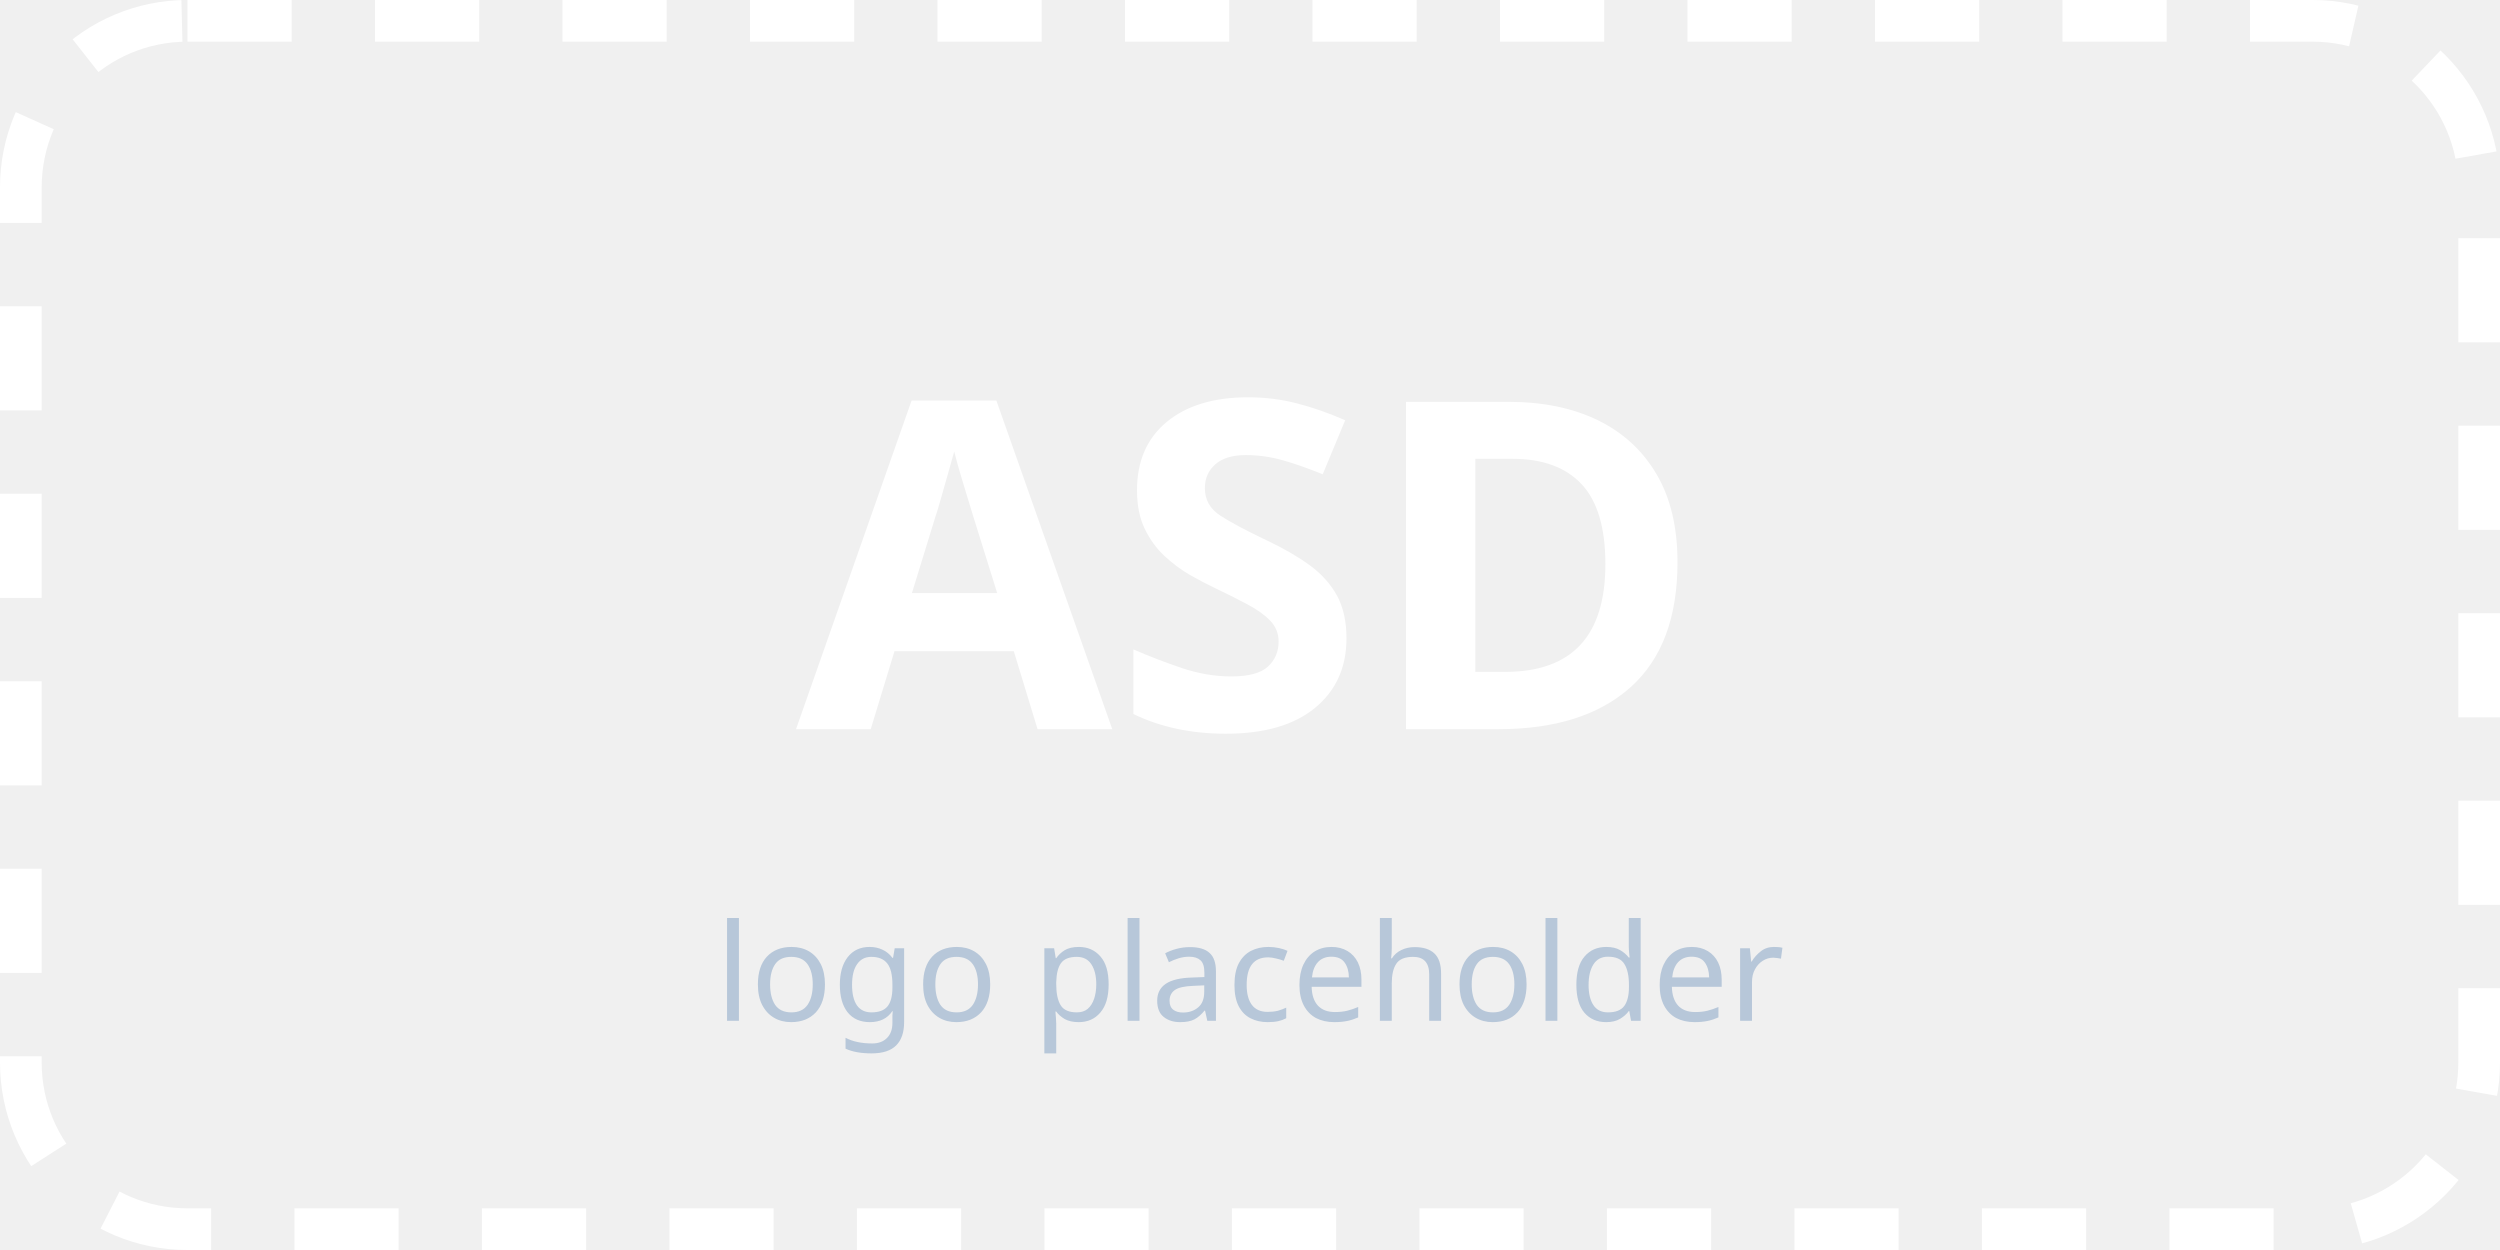
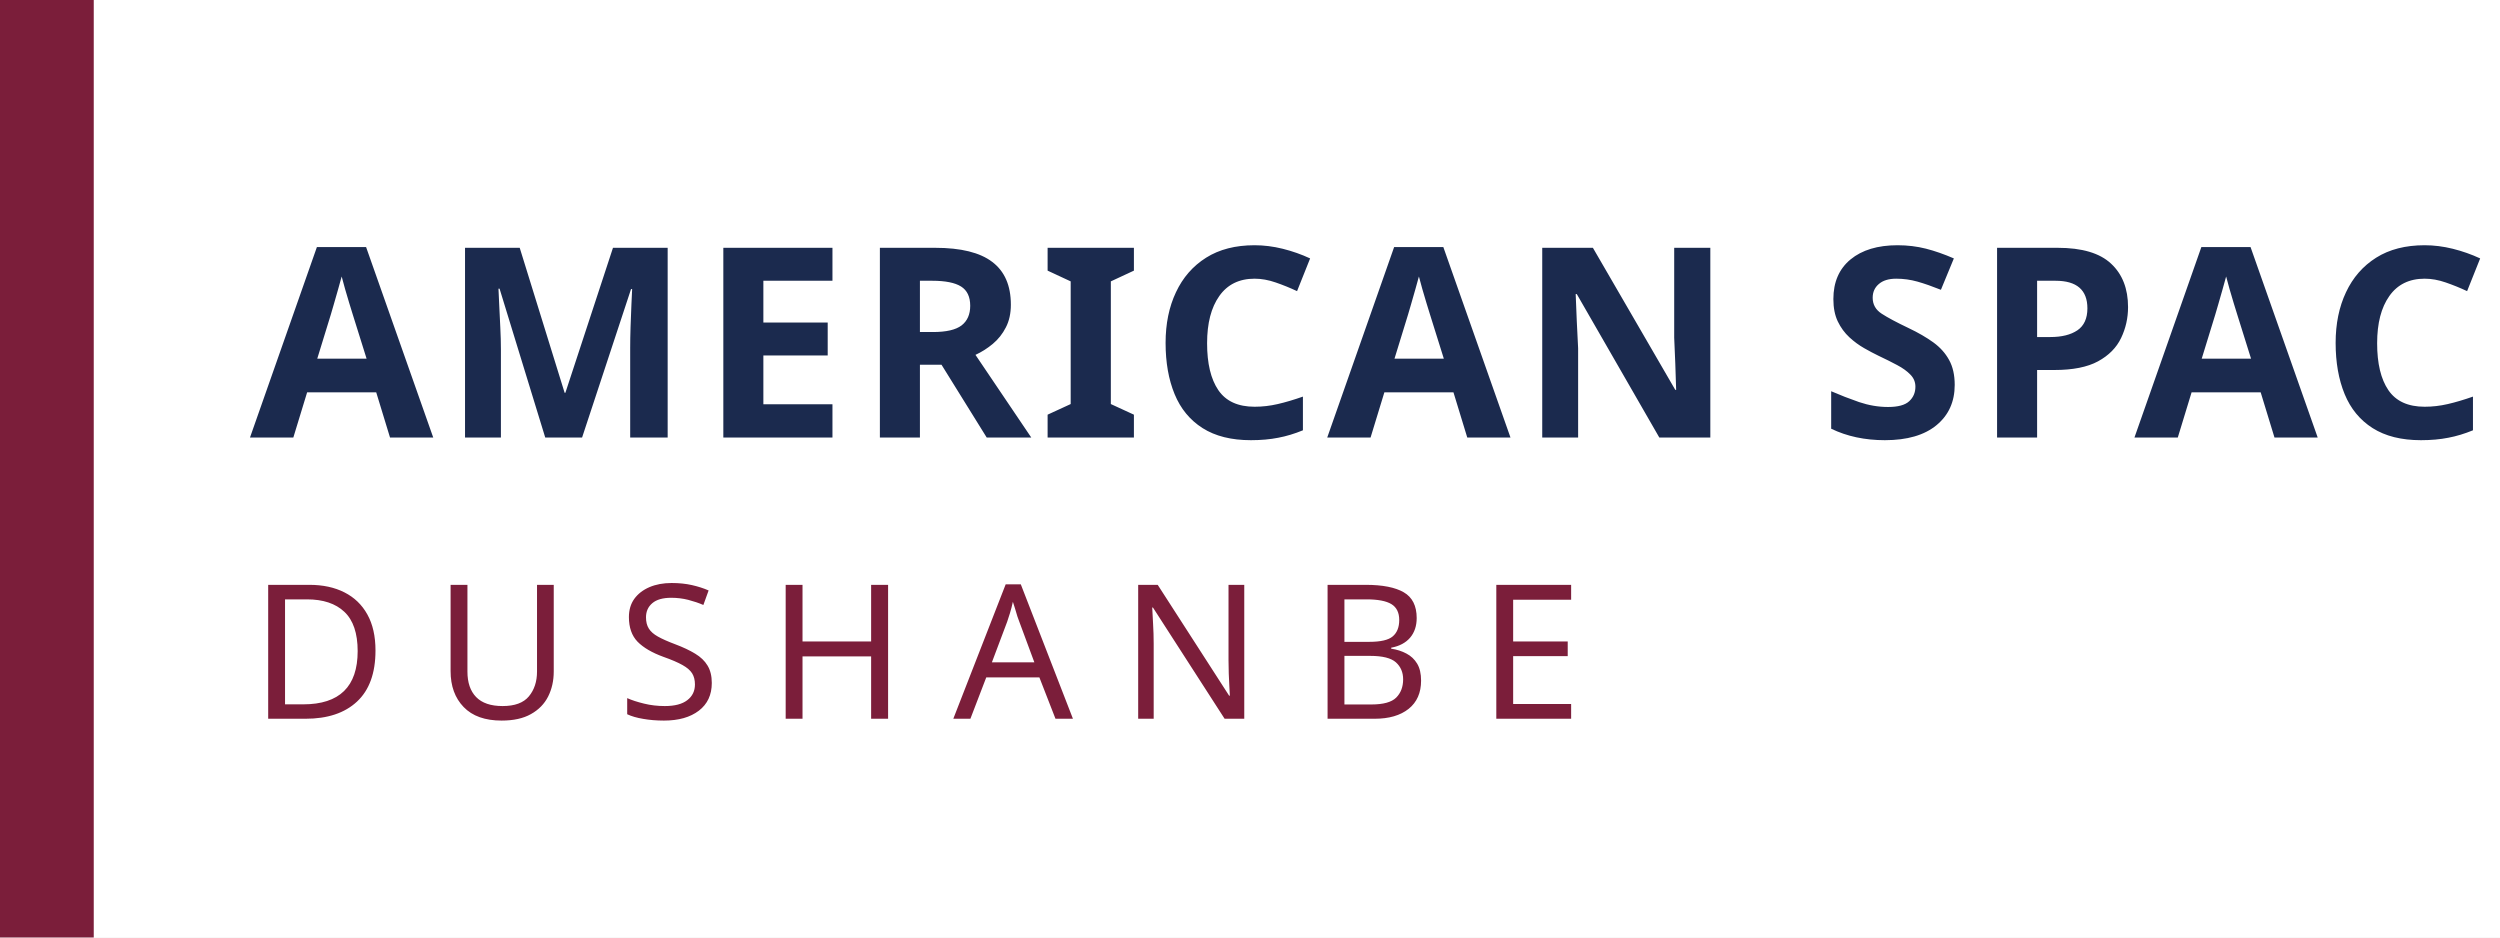
- <svg xmlns="http://www.w3.org/2000/svg" viewBox="0 0 240 120" width="240" height="120">
-   <rect x="2" y="2" width="236" height="116" rx="16" fill="none" stroke="#ffffff" stroke-width="4" stroke-dasharray="10 8" />
-   <text x="120" y="70" text-anchor="middle" font-family="Segoe UI, sans-serif" font-size="44" font-weight="700" fill="#ffffff">ASD</text>
-   <text x="120" y="98" text-anchor="middle" font-family="Segoe UI, sans-serif" font-size="13" fill="#b7c7d9">logo placeholder</text>
+ <svg xmlns="http://www.w3.org/2000/svg" viewBox="0 0 320 120" width="320" height="120">
+   <rect x="0" y="0" width="320" height="120" fill="#ffffff" />
+   <rect x="0" y="0" width="12" height="120" fill="#7b1e3a" />
+   <text x="32" y="56" font-family="Segoe UI, sans-serif" font-size="34" font-weight="700" fill="#1b2a4e" letter-spacing="1">AMERICAN SPACE</text>
+   <text x="32" y="92" font-family="Segoe UI, sans-serif" font-size="24" font-weight="400" fill="#7b1e3a" letter-spacing="6">DUSHANBE</text>
</svg>
